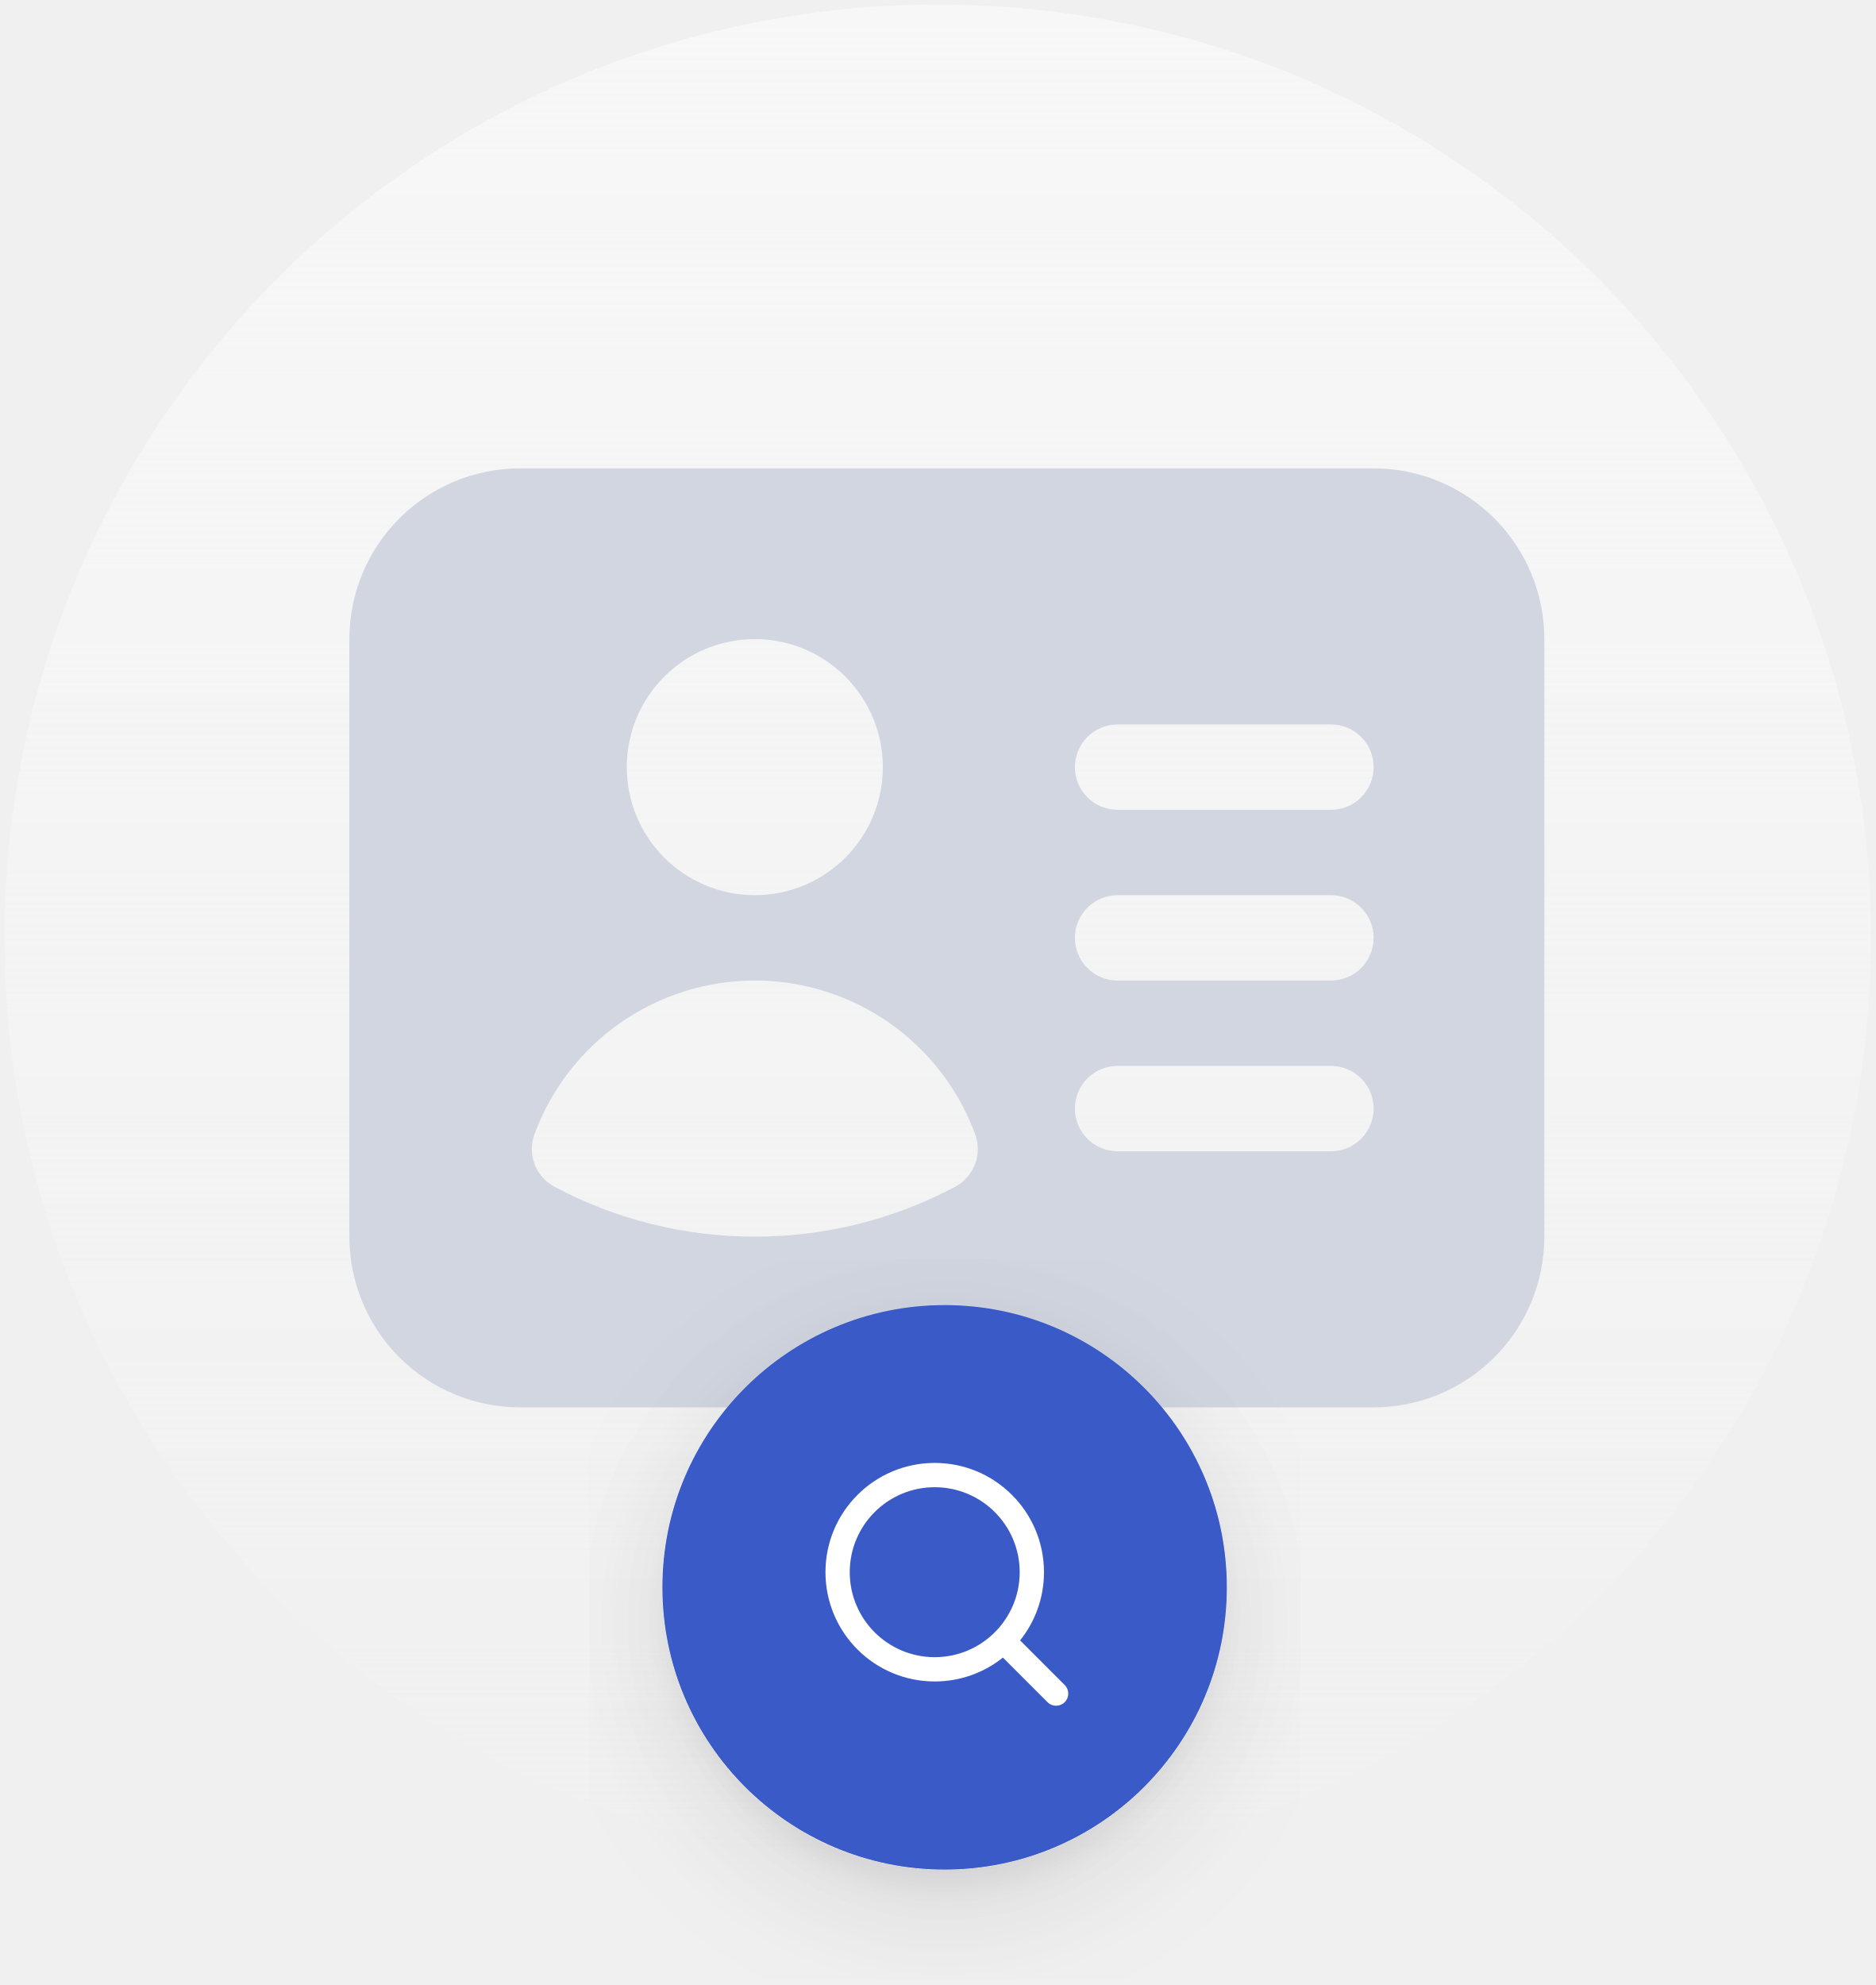
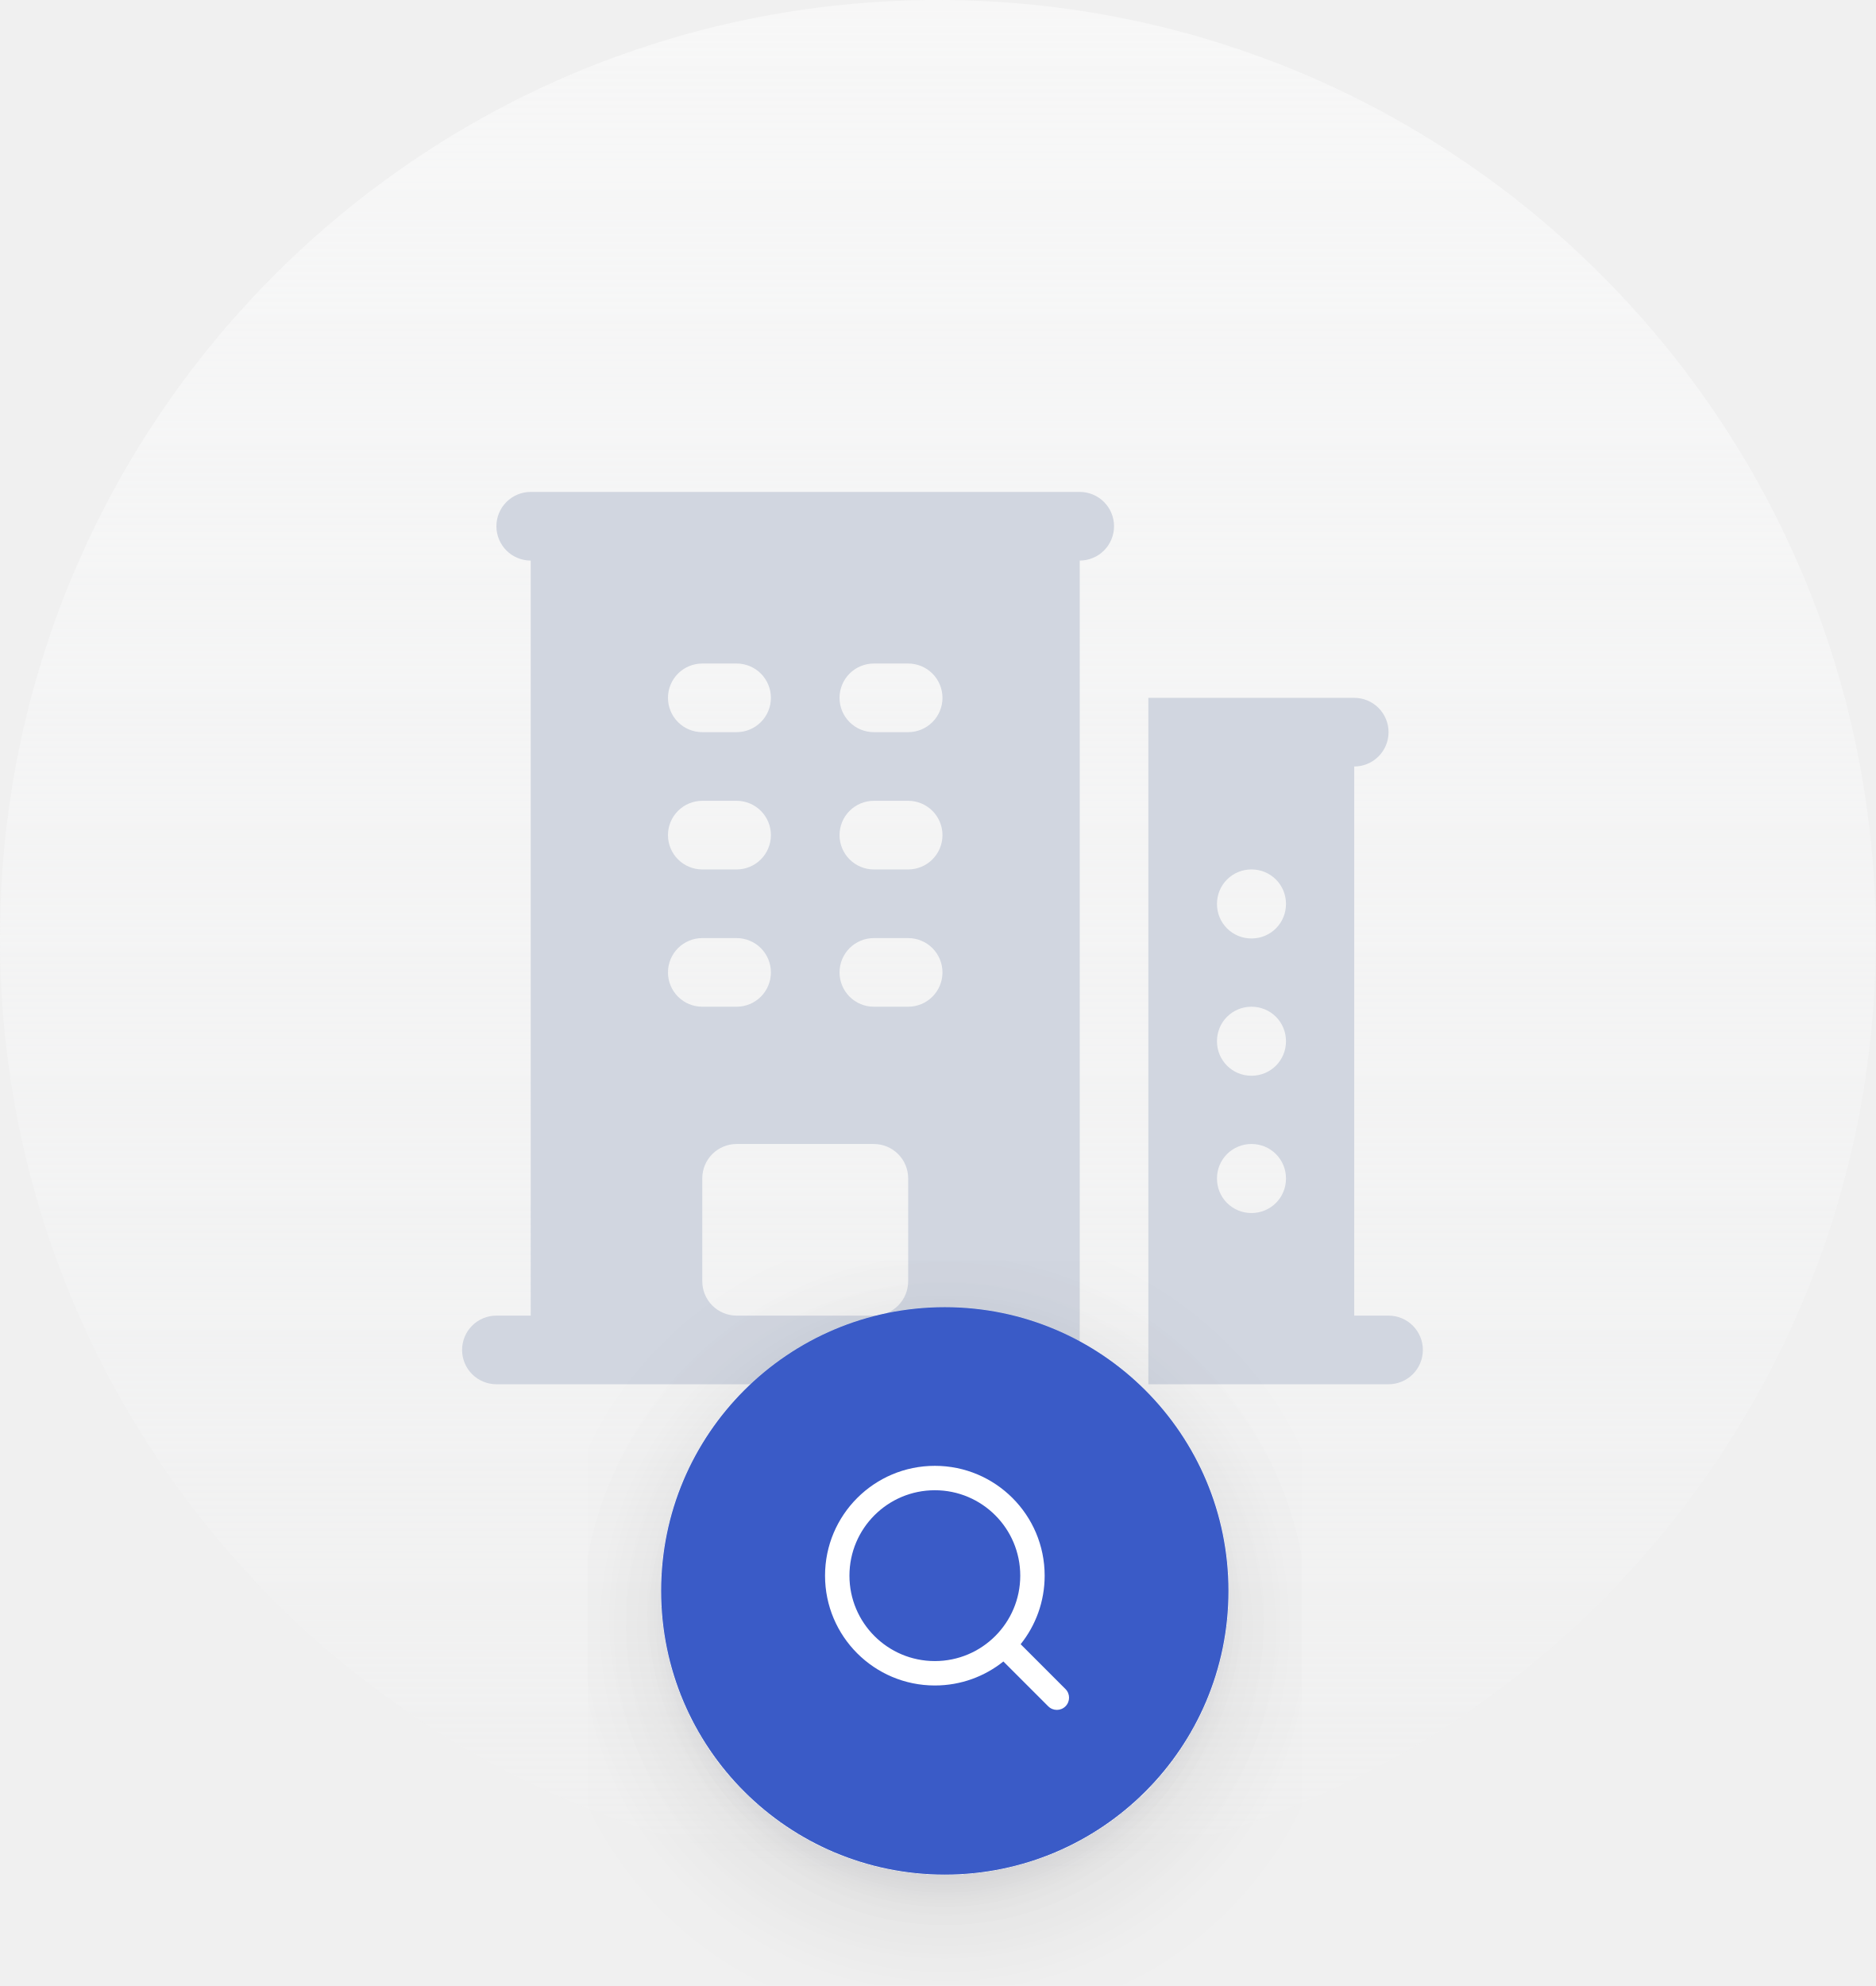
- <svg xmlns="http://www.w3.org/2000/svg" width="206" height="218" viewBox="0 0 206 218" fill="none">
-   <circle cx="103" cy="103" r="102.5" fill="url(#paint0_linear_25918_862692)" />
-   <path fill-rule="evenodd" clip-rule="evenodd" d="M57.125 51.438C52.152 51.438 47.383 53.413 43.867 56.929C40.35 60.446 38.375 65.215 38.375 70.188V135.812C38.375 140.785 40.35 145.554 43.867 149.071C47.383 152.587 52.152 154.562 57.125 154.562H150.875C155.848 154.562 160.617 152.587 164.133 149.071C167.65 145.554 169.625 140.785 169.625 135.812V70.188C169.625 65.215 167.65 60.446 164.133 56.929C160.617 53.413 155.848 51.438 150.875 51.438H57.125ZM82.906 70.188C79.177 70.188 75.6 71.669 72.963 74.306C70.325 76.944 68.844 80.52 68.844 84.25C68.844 87.98 70.325 91.556 72.963 94.194C75.6 96.831 79.177 98.312 82.906 98.312C86.636 98.312 90.213 96.831 92.85 94.194C95.487 91.556 96.969 87.98 96.969 84.25C96.969 80.52 95.487 76.944 92.85 74.306C90.213 71.669 86.636 70.188 82.906 70.188ZM58.7 124.581C60.52 119.626 63.817 115.348 68.146 112.327C72.475 109.305 77.627 107.685 82.906 107.685C88.185 107.685 93.337 109.305 97.666 112.327C101.995 115.348 105.292 119.626 107.113 124.581C107.502 125.643 107.495 126.81 107.091 127.867C106.688 128.923 105.917 129.799 104.919 130.331C98.144 133.94 90.583 135.823 82.906 135.812C75.23 135.823 67.669 133.94 60.894 130.331C59.896 129.799 59.124 128.923 58.721 127.867C58.318 126.81 58.31 125.643 58.7 124.581ZM122.75 79.562C121.507 79.562 120.315 80.056 119.435 80.935C118.556 81.814 118.062 83.007 118.062 84.25C118.062 85.493 118.556 86.686 119.435 87.565C120.315 88.444 121.507 88.938 122.75 88.938H146.188C147.431 88.938 148.623 88.444 149.502 87.565C150.381 86.686 150.875 85.493 150.875 84.25C150.875 83.007 150.381 81.814 149.502 80.935C148.623 80.056 147.431 79.562 146.188 79.562H122.75ZM118.062 103C118.062 101.757 118.556 100.565 119.435 99.685C120.315 98.806 121.507 98.312 122.75 98.312H146.188C147.431 98.312 148.623 98.806 149.502 99.685C150.381 100.565 150.875 101.757 150.875 103C150.875 104.243 150.381 105.435 149.502 106.315C148.623 107.194 147.431 107.688 146.188 107.688H122.75C121.507 107.688 120.315 107.194 119.435 106.315C118.556 105.435 118.062 104.243 118.062 103ZM122.75 117.062C121.507 117.062 120.315 117.556 119.435 118.435C118.556 119.315 118.062 120.507 118.062 121.75C118.062 122.993 118.556 124.185 119.435 125.065C120.315 125.944 121.507 126.438 122.75 126.438H146.188C147.431 126.438 148.623 125.944 149.502 125.065C150.381 124.185 150.875 122.993 150.875 121.75C150.875 120.507 150.381 119.315 149.502 118.435C148.623 117.556 147.431 117.062 146.188 117.062H122.75Z" fill="#D1D6E0" />
-   <g filter="url(#filter0_ddd_25918_862692)">
-     <circle cx="103.754" cy="174.328" r="31" fill="#3A5BC7" />
-     <path fill-rule="evenodd" clip-rule="evenodd" d="M93.333 172.664C93.333 167.509 97.512 163.331 102.667 163.331C107.821 163.331 112 167.509 112 172.664C112 177.819 107.821 181.997 102.667 181.997C97.512 181.997 93.333 177.819 93.333 172.664ZM102.667 160.664C96.039 160.664 90.667 166.037 90.667 172.664C90.667 179.291 96.039 184.664 102.667 184.664C105.5 184.664 108.104 183.682 110.157 182.04L115.057 186.94C115.578 187.461 116.422 187.461 116.943 186.94C117.464 186.419 117.464 185.575 116.943 185.055L112.043 180.154C113.685 178.101 114.667 175.497 114.667 172.664C114.667 166.037 109.294 160.664 102.667 160.664Z" fill="white" />
+ <svg xmlns="http://www.w3.org/2000/svg" width="205" height="217" viewBox="0 0 205 217" fill="none">
+   <circle cx="102.5" cy="102.5" r="102.5" fill="url(#paint0_linear_26047_637114)" />
+   <path fill-rule="evenodd" clip-rule="evenodd" d="M58 53.75C57.005 53.75 56.052 54.145 55.348 54.848C54.645 55.552 54.25 56.505 54.25 57.5C54.25 58.495 54.645 59.448 55.348 60.152C56.052 60.855 57.005 61.25 58 61.25V143.75H54.25C53.255 143.75 52.302 144.145 51.598 144.848C50.895 145.552 50.5 146.505 50.5 147.5C50.5 148.495 50.895 149.448 51.598 150.152C52.302 150.855 53.255 151.25 54.25 151.25H118V61.25C118.995 61.25 119.948 60.855 120.652 60.152C121.355 59.448 121.75 58.495 121.75 57.5C121.75 56.505 121.355 55.552 120.652 54.848C119.948 54.145 118.995 53.75 118 53.75H58ZM76.75 140V128.75C76.75 127.755 77.145 126.802 77.848 126.098C78.552 125.395 79.505 125 80.5 125H95.5C96.495 125 97.448 125.395 98.152 126.098C98.855 126.802 99.25 127.755 99.25 128.75V140C99.25 140.995 98.855 141.948 98.152 142.652C97.448 143.355 96.495 143.75 95.5 143.75H80.5C79.505 143.75 78.552 143.355 77.848 142.652C77.145 141.948 76.75 140.995 76.75 140ZM73 76.25C73 75.255 73.395 74.302 74.098 73.598C74.802 72.895 75.755 72.5 76.75 72.5H80.5C81.495 72.5 82.448 72.895 83.152 73.598C83.855 74.302 84.25 75.255 84.25 76.25C84.25 77.245 83.855 78.198 83.152 78.902C82.448 79.605 81.495 80 80.5 80H76.75C75.755 80 74.802 79.605 74.098 78.902C73.395 78.198 73 77.245 73 76.25ZM76.75 87.5C75.755 87.5 74.802 87.895 74.098 88.598C73.395 89.302 73 90.255 73 91.25C73 92.245 73.395 93.198 74.098 93.902C74.802 94.605 75.755 95 76.75 95H80.5C81.495 95 82.448 94.605 83.152 93.902C83.855 93.198 84.25 92.245 84.25 91.25C84.25 90.255 83.855 89.302 83.152 88.598C82.448 87.895 81.495 87.5 80.5 87.5H76.75ZM73 106.25C73 105.255 73.395 104.302 74.098 103.598C74.802 102.895 75.755 102.5 76.75 102.5H80.5C81.495 102.5 82.448 102.895 83.152 103.598C83.855 104.302 84.25 105.255 84.25 106.25C84.25 107.245 83.855 108.198 83.152 108.902C82.448 109.605 81.495 110 80.5 110H76.75C75.755 110 74.802 109.605 74.098 108.902C73.395 108.198 73 107.245 73 106.25ZM95.5 72.5C94.505 72.5 93.552 72.895 92.848 73.598C92.145 74.302 91.75 75.255 91.75 76.25C91.75 77.245 92.145 78.198 92.848 78.902C93.552 79.605 94.505 80 95.5 80H99.25C100.245 80 101.198 79.605 101.902 78.902C102.605 78.198 103 77.245 103 76.25C103 75.255 102.605 74.302 101.902 73.598C101.198 72.895 100.245 72.5 99.25 72.5H95.5ZM91.75 91.25C91.75 90.255 92.145 89.302 92.848 88.598C93.552 87.895 94.505 87.5 95.5 87.5H99.25C100.245 87.5 101.198 87.895 101.902 88.598C102.605 89.302 103 90.255 103 91.25C103 92.245 102.605 93.198 101.902 93.902C101.198 94.605 100.245 95 99.25 95H95.5C94.505 95 93.552 94.605 92.848 93.902C92.145 93.198 91.75 92.245 91.75 91.25ZM95.5 102.5C94.505 102.5 93.552 102.895 92.848 103.598C92.145 104.302 91.75 105.255 91.75 106.25C91.75 107.245 92.145 108.198 92.848 108.902C93.552 109.605 94.505 110 95.5 110H99.25C100.245 110 101.198 109.605 101.902 108.902C102.605 108.198 103 107.245 103 106.25C103 105.255 102.605 104.302 101.902 103.598C101.198 102.895 100.245 102.5 99.25 102.5H95.5ZM125.5 76.25V151.25H151.75C152.745 151.25 153.698 150.855 154.402 150.152C155.105 149.448 155.5 148.495 155.5 147.5C155.5 146.505 155.105 145.552 154.402 144.848C153.698 144.145 152.745 143.75 151.75 143.75H148V83.75C148.995 83.75 149.948 83.355 150.652 82.652C151.355 81.948 151.75 80.995 151.75 80C151.75 79.005 151.355 78.052 150.652 77.348C149.948 76.645 148.995 76.25 148 76.25H125.5ZM133 98.75C133 97.755 133.395 96.802 134.098 96.098C134.802 95.395 135.755 95 136.75 95H136.79C137.785 95 138.738 95.395 139.442 96.098C140.145 96.802 140.54 97.755 140.54 98.75V98.79C140.54 99.785 140.145 100.738 139.442 101.442C138.738 102.145 137.785 102.54 136.79 102.54H136.75C135.755 102.54 134.802 102.145 134.098 101.442C133.395 100.738 133 99.785 133 98.79V98.75ZM136.75 110C135.755 110 134.802 110.395 134.098 111.098C133.395 111.802 133 112.755 133 113.75V113.79C133 115.86 134.68 117.54 136.75 117.54H136.79C137.785 117.54 138.738 117.145 139.442 116.442C140.145 115.738 140.54 114.785 140.54 113.79V113.75C140.54 112.755 140.145 111.802 139.442 111.098C138.738 110.395 137.785 110 136.79 110H136.75ZM133 128.75C133 127.755 133.395 126.802 134.098 126.098C134.802 125.395 135.755 125 136.75 125H136.79C137.785 125 138.738 125.395 139.442 126.098C140.145 126.802 140.54 127.755 140.54 128.75V128.79C140.54 129.785 140.145 130.738 139.442 131.442C138.738 132.145 137.785 132.54 136.79 132.54H136.75C135.755 132.54 134.802 132.145 134.098 131.442C133.395 130.738 133 129.785 133 128.79V128.75Z" fill="#D1D6E0" />
+   <g filter="url(#filter0_ddd_26047_637114)">
+     <circle cx="103.254" cy="173.828" r="31" fill="#3A5BC7" />
+     <path fill-rule="evenodd" clip-rule="evenodd" d="M92.833 172.164C92.833 167.009 97.012 162.831 102.167 162.831C107.321 162.831 111.5 167.009 111.5 172.164C111.5 177.319 107.321 181.497 102.167 181.497C97.012 181.497 92.833 177.319 92.833 172.164ZM102.167 160.164C95.539 160.164 90.166 165.537 90.166 172.164C90.166 178.791 95.539 184.164 102.167 184.164C105 184.164 107.604 183.182 109.657 181.54L114.557 186.44C115.078 186.961 115.922 186.961 116.443 186.44C116.964 185.919 116.964 185.075 116.443 184.555L111.543 179.654C113.185 177.601 114.167 174.997 114.167 172.164C114.167 165.537 108.794 160.164 102.167 160.164Z" fill="white" />
  </g>
  <defs>
-     <filter id="filter0_ddd_25918_862692" x="64.754" y="138.328" width="78" height="79" filterUnits="userSpaceOnUse" color-interpolation-filters="sRGB">
+     <filter id="filter0_ddd_26047_637114" x="64.254" y="137.828" width="78" height="79" filterUnits="userSpaceOnUse" color-interpolation-filters="sRGB">
      <feFlood flood-opacity="0" result="BackgroundImageFix" />
      <feColorMatrix in="SourceAlpha" type="matrix" values="0 0 0 0 0 0 0 0 0 0 0 0 0 0 0 0 0 0 127 0" result="hardAlpha" />
-       <feMorphology radius="2" operator="erode" in="SourceAlpha" result="effect1_dropShadow_25918_862692" />
+       <feMorphology radius="2" operator="erode" in="SourceAlpha" result="effect1_dropShadow_26047_637114" />
      <feOffset dy="2" />
      <feGaussianBlur stdDeviation="1.5" />
      <feComposite in2="hardAlpha" operator="out" />
      <feColorMatrix type="matrix" values="0 0 0 0 0 0 0 0 0 0 0 0 0 0 0.24 0 0 0 0.051 0" />
-       <feBlend mode="normal" in2="BackgroundImageFix" result="effect1_dropShadow_25918_862692" />
+       <feBlend mode="normal" in2="BackgroundImageFix" result="effect1_dropShadow_26047_637114" />
      <feColorMatrix in="SourceAlpha" type="matrix" values="0 0 0 0 0 0 0 0 0 0 0 0 0 0 0 0 0 0 127 0" result="hardAlpha" />
-       <feMorphology radius="4" operator="erode" in="SourceAlpha" result="effect2_dropShadow_25918_862692" />
+       <feMorphology radius="4" operator="erode" in="SourceAlpha" result="effect2_dropShadow_26047_637114" />
      <feOffset dy="3" />
      <feGaussianBlur stdDeviation="6" />
      <feComposite in2="hardAlpha" operator="out" />
      <feColorMatrix type="matrix" values="0 0 0 0 0 0 0 0 0 0 0 0 0 0 0 0 0 0 0.055 0" />
-       <feBlend mode="normal" in2="effect1_dropShadow_25918_862692" result="effect2_dropShadow_25918_862692" />
+       <feBlend mode="normal" in2="effect1_dropShadow_26047_637114" result="effect2_dropShadow_26047_637114" />
      <feColorMatrix in="SourceAlpha" type="matrix" values="0 0 0 0 0 0 0 0 0 0 0 0 0 0 0 0 0 0 127 0" result="hardAlpha" />
-       <feMorphology radius="8" operator="erode" in="SourceAlpha" result="effect3_dropShadow_25918_862692" />
+       <feMorphology radius="8" operator="erode" in="SourceAlpha" result="effect3_dropShadow_26047_637114" />
      <feOffset dy="4" />
      <feGaussianBlur stdDeviation="8" />
      <feComposite in2="hardAlpha" operator="out" />
      <feColorMatrix type="matrix" values="0 0 0 0 0 0 0 0 0 0 0 0 0 0 0 0 0 0 0.078 0" />
-       <feBlend mode="normal" in2="effect2_dropShadow_25918_862692" result="effect3_dropShadow_25918_862692" />
-       <feBlend mode="normal" in="SourceGraphic" in2="effect3_dropShadow_25918_862692" result="shape" />
+       <feBlend mode="normal" in2="effect2_dropShadow_26047_637114" result="effect3_dropShadow_26047_637114" />
+       <feBlend mode="normal" in="SourceGraphic" in2="effect3_dropShadow_26047_637114" result="shape" />
    </filter>
-     <linearGradient id="paint0_linear_25918_862692" x1="103" y1="0.5" x2="103" y2="208.02" gradientUnits="userSpaceOnUse">
+     <linearGradient id="paint0_linear_26047_637114" x1="102.5" y1="0" x2="102.5" y2="207.52" gradientUnits="userSpaceOnUse">
      <stop stop-color="#F7F7F7" />
      <stop offset="1" stop-color="#F8F9FA" stop-opacity="0" />
    </linearGradient>
  </defs>
</svg>
